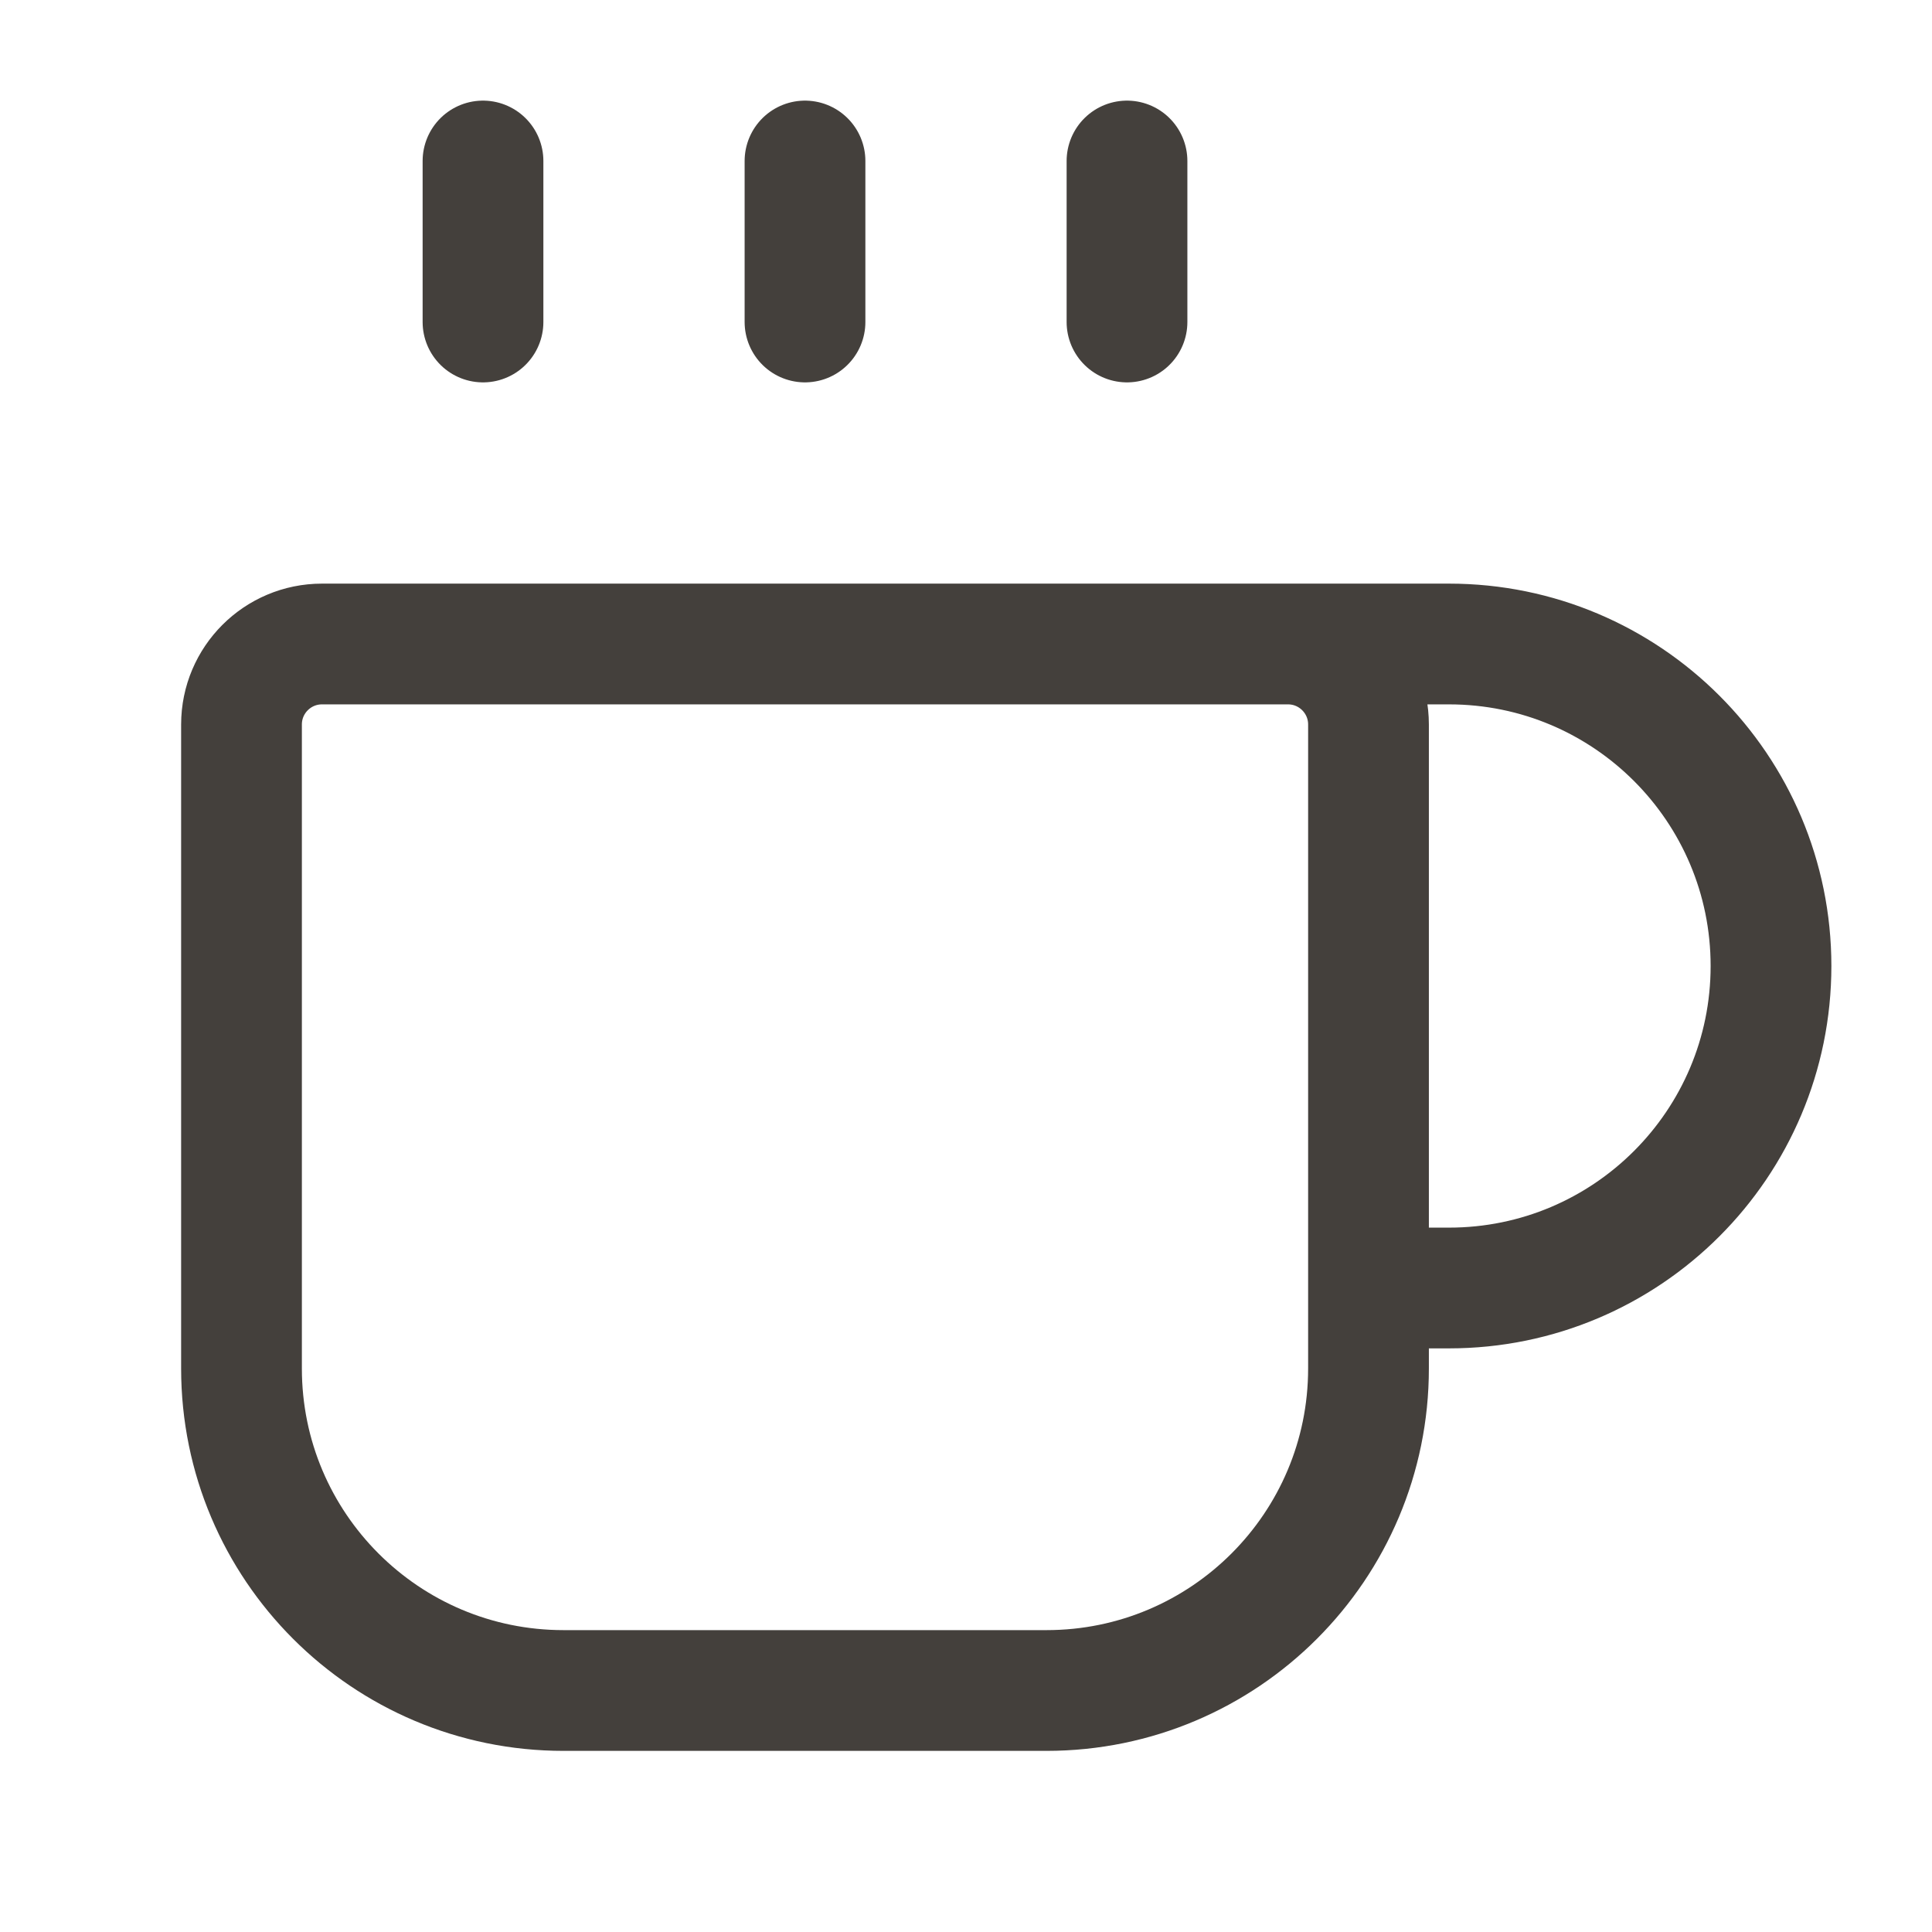
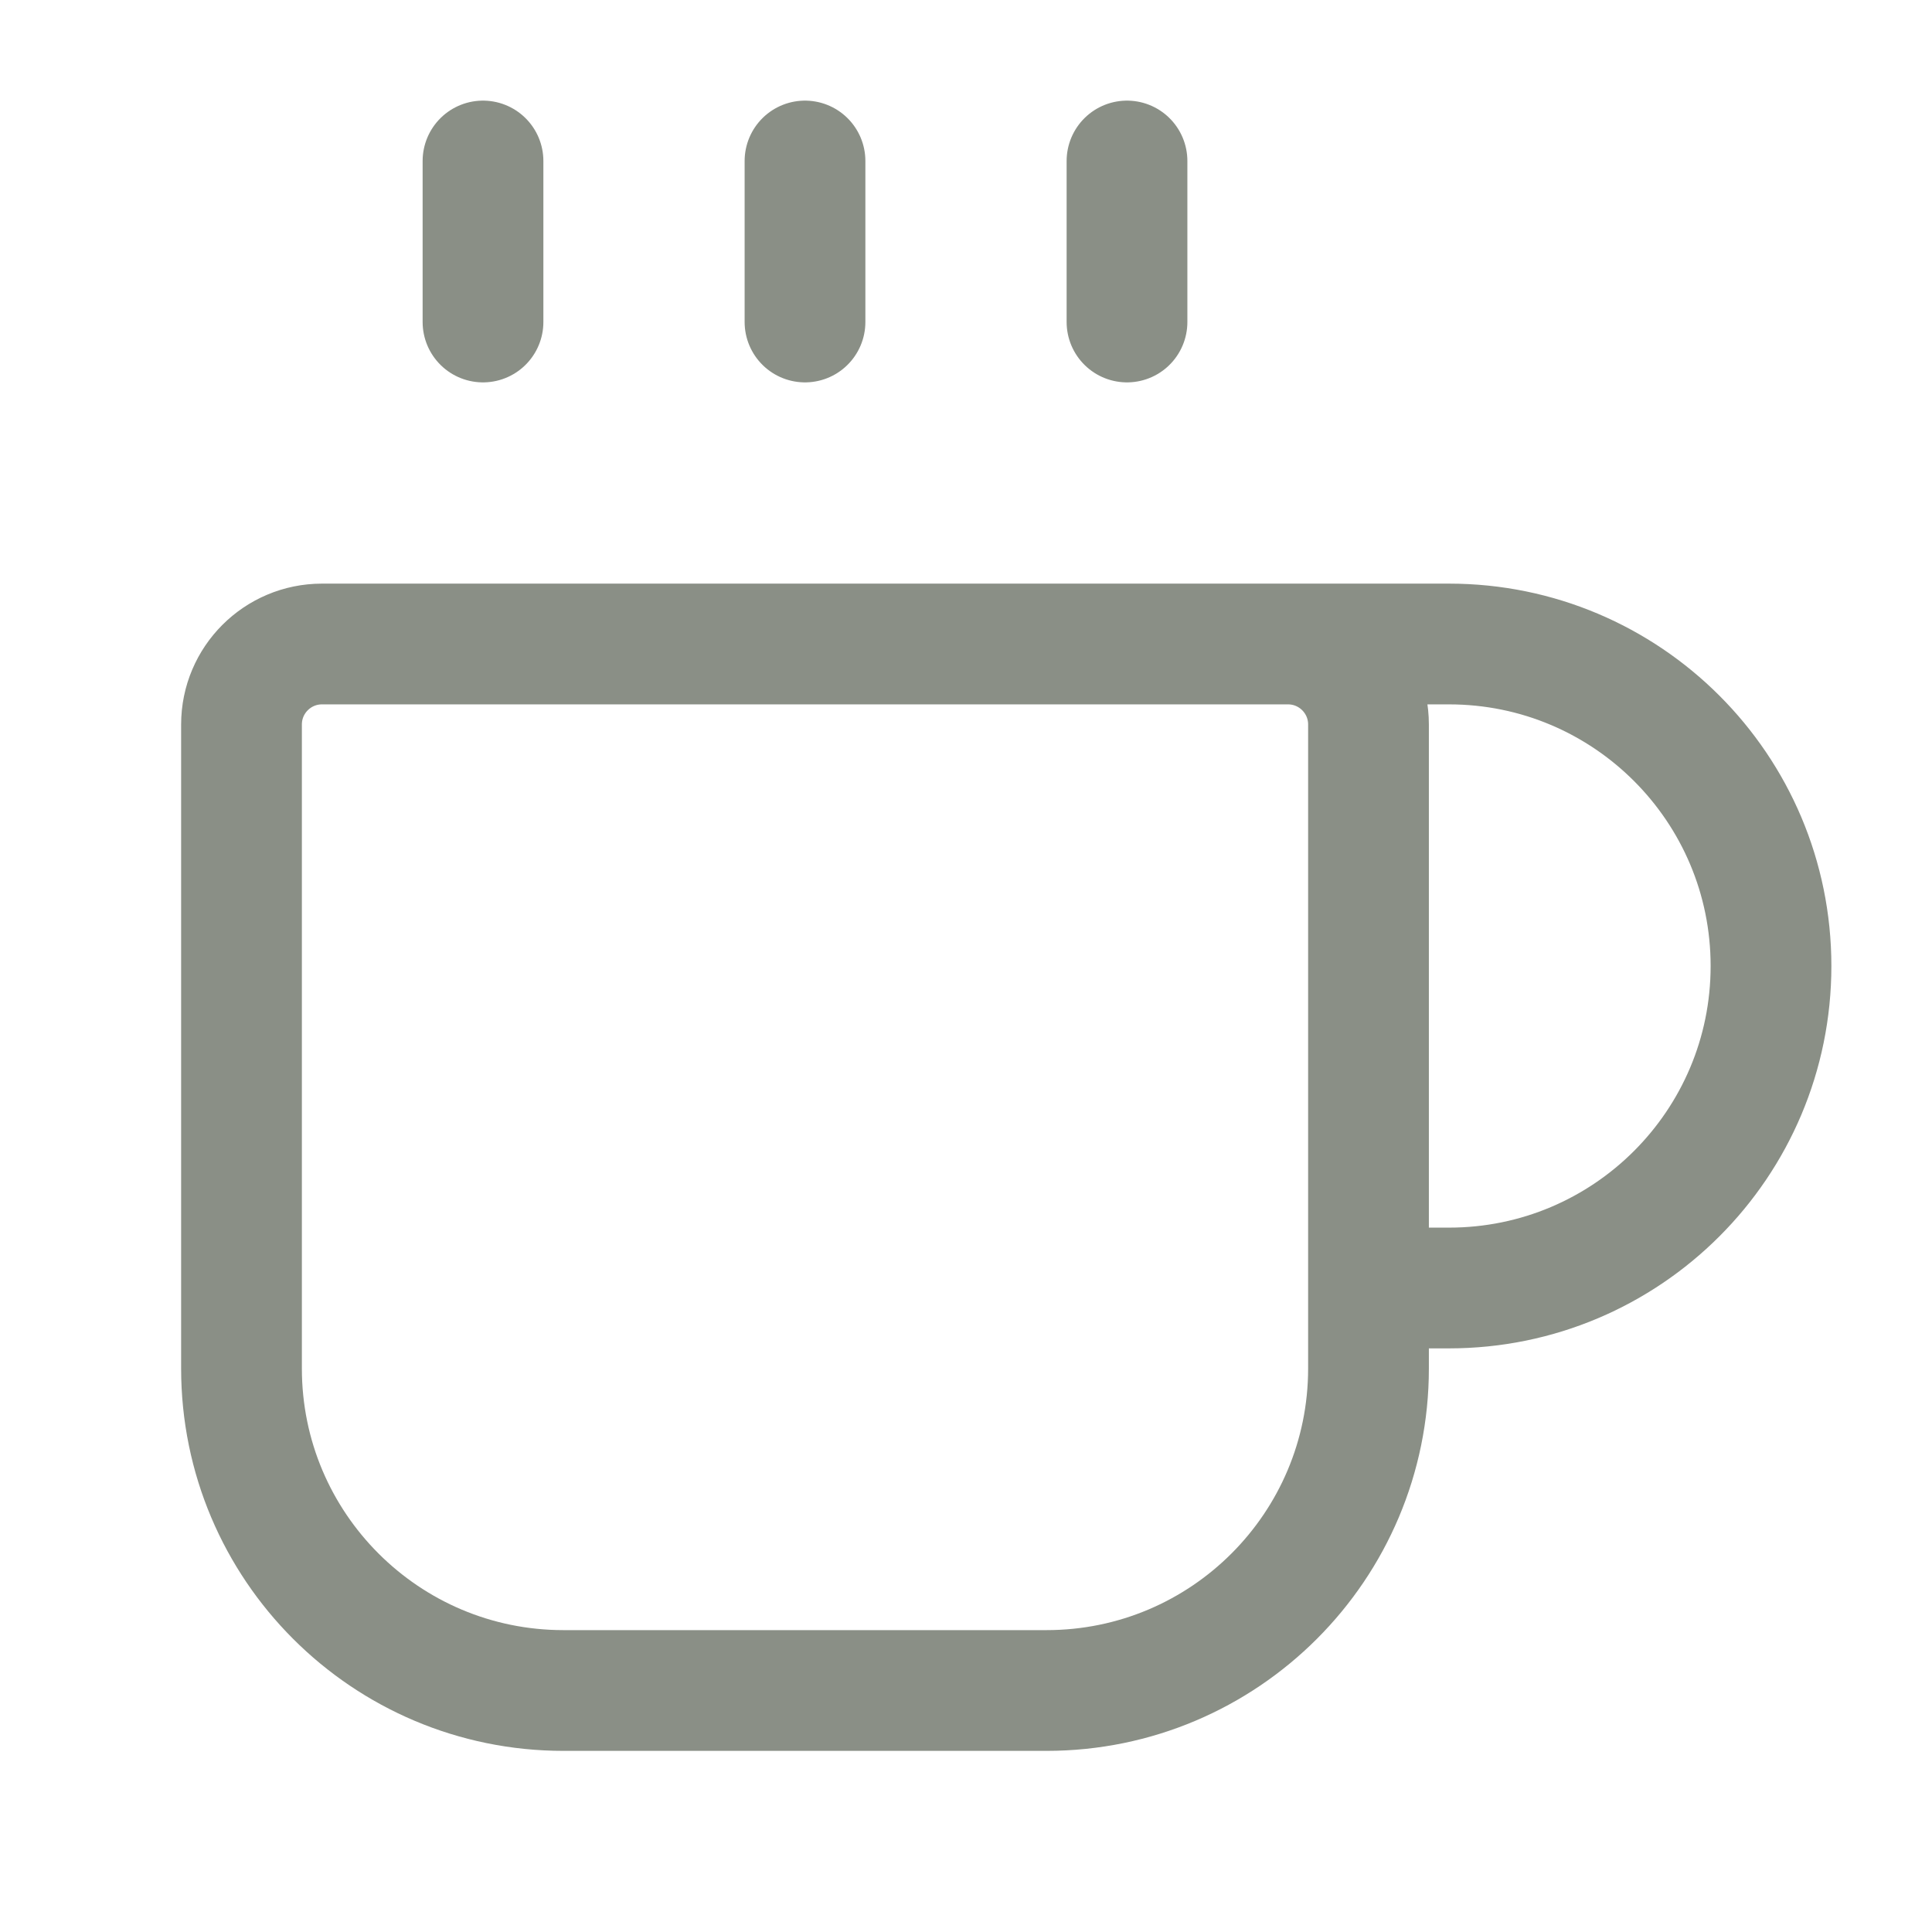
- <svg xmlns="http://www.w3.org/2000/svg" width="16" height="16" viewBox="0 0 24 24" fill="none" stroke="#44403c" stroke-width="1.5" stroke-linecap="round" stroke-linejoin="round" aria-hidden="true">
+ <svg xmlns="http://www.w3.org/2000/svg" width="16" height="16" viewBox="0 0 24 24" fill="none" stroke="#8a8f86" stroke-width="1.5" stroke-linecap="round" stroke-linejoin="round" aria-hidden="true">
  <path d="M10 2v2" />
  <path d="M14 2v2" />
  <path d="M16 8a1 1 0 0 1 1 1v8a4 4 0 0 1-4 4H7a4 4 0 0 1-4-4V9a1 1 0 0 1 1-1h14a4 4 0 1 1 0 8h-1" />
  <path d="M6 2v2" />
</svg>
